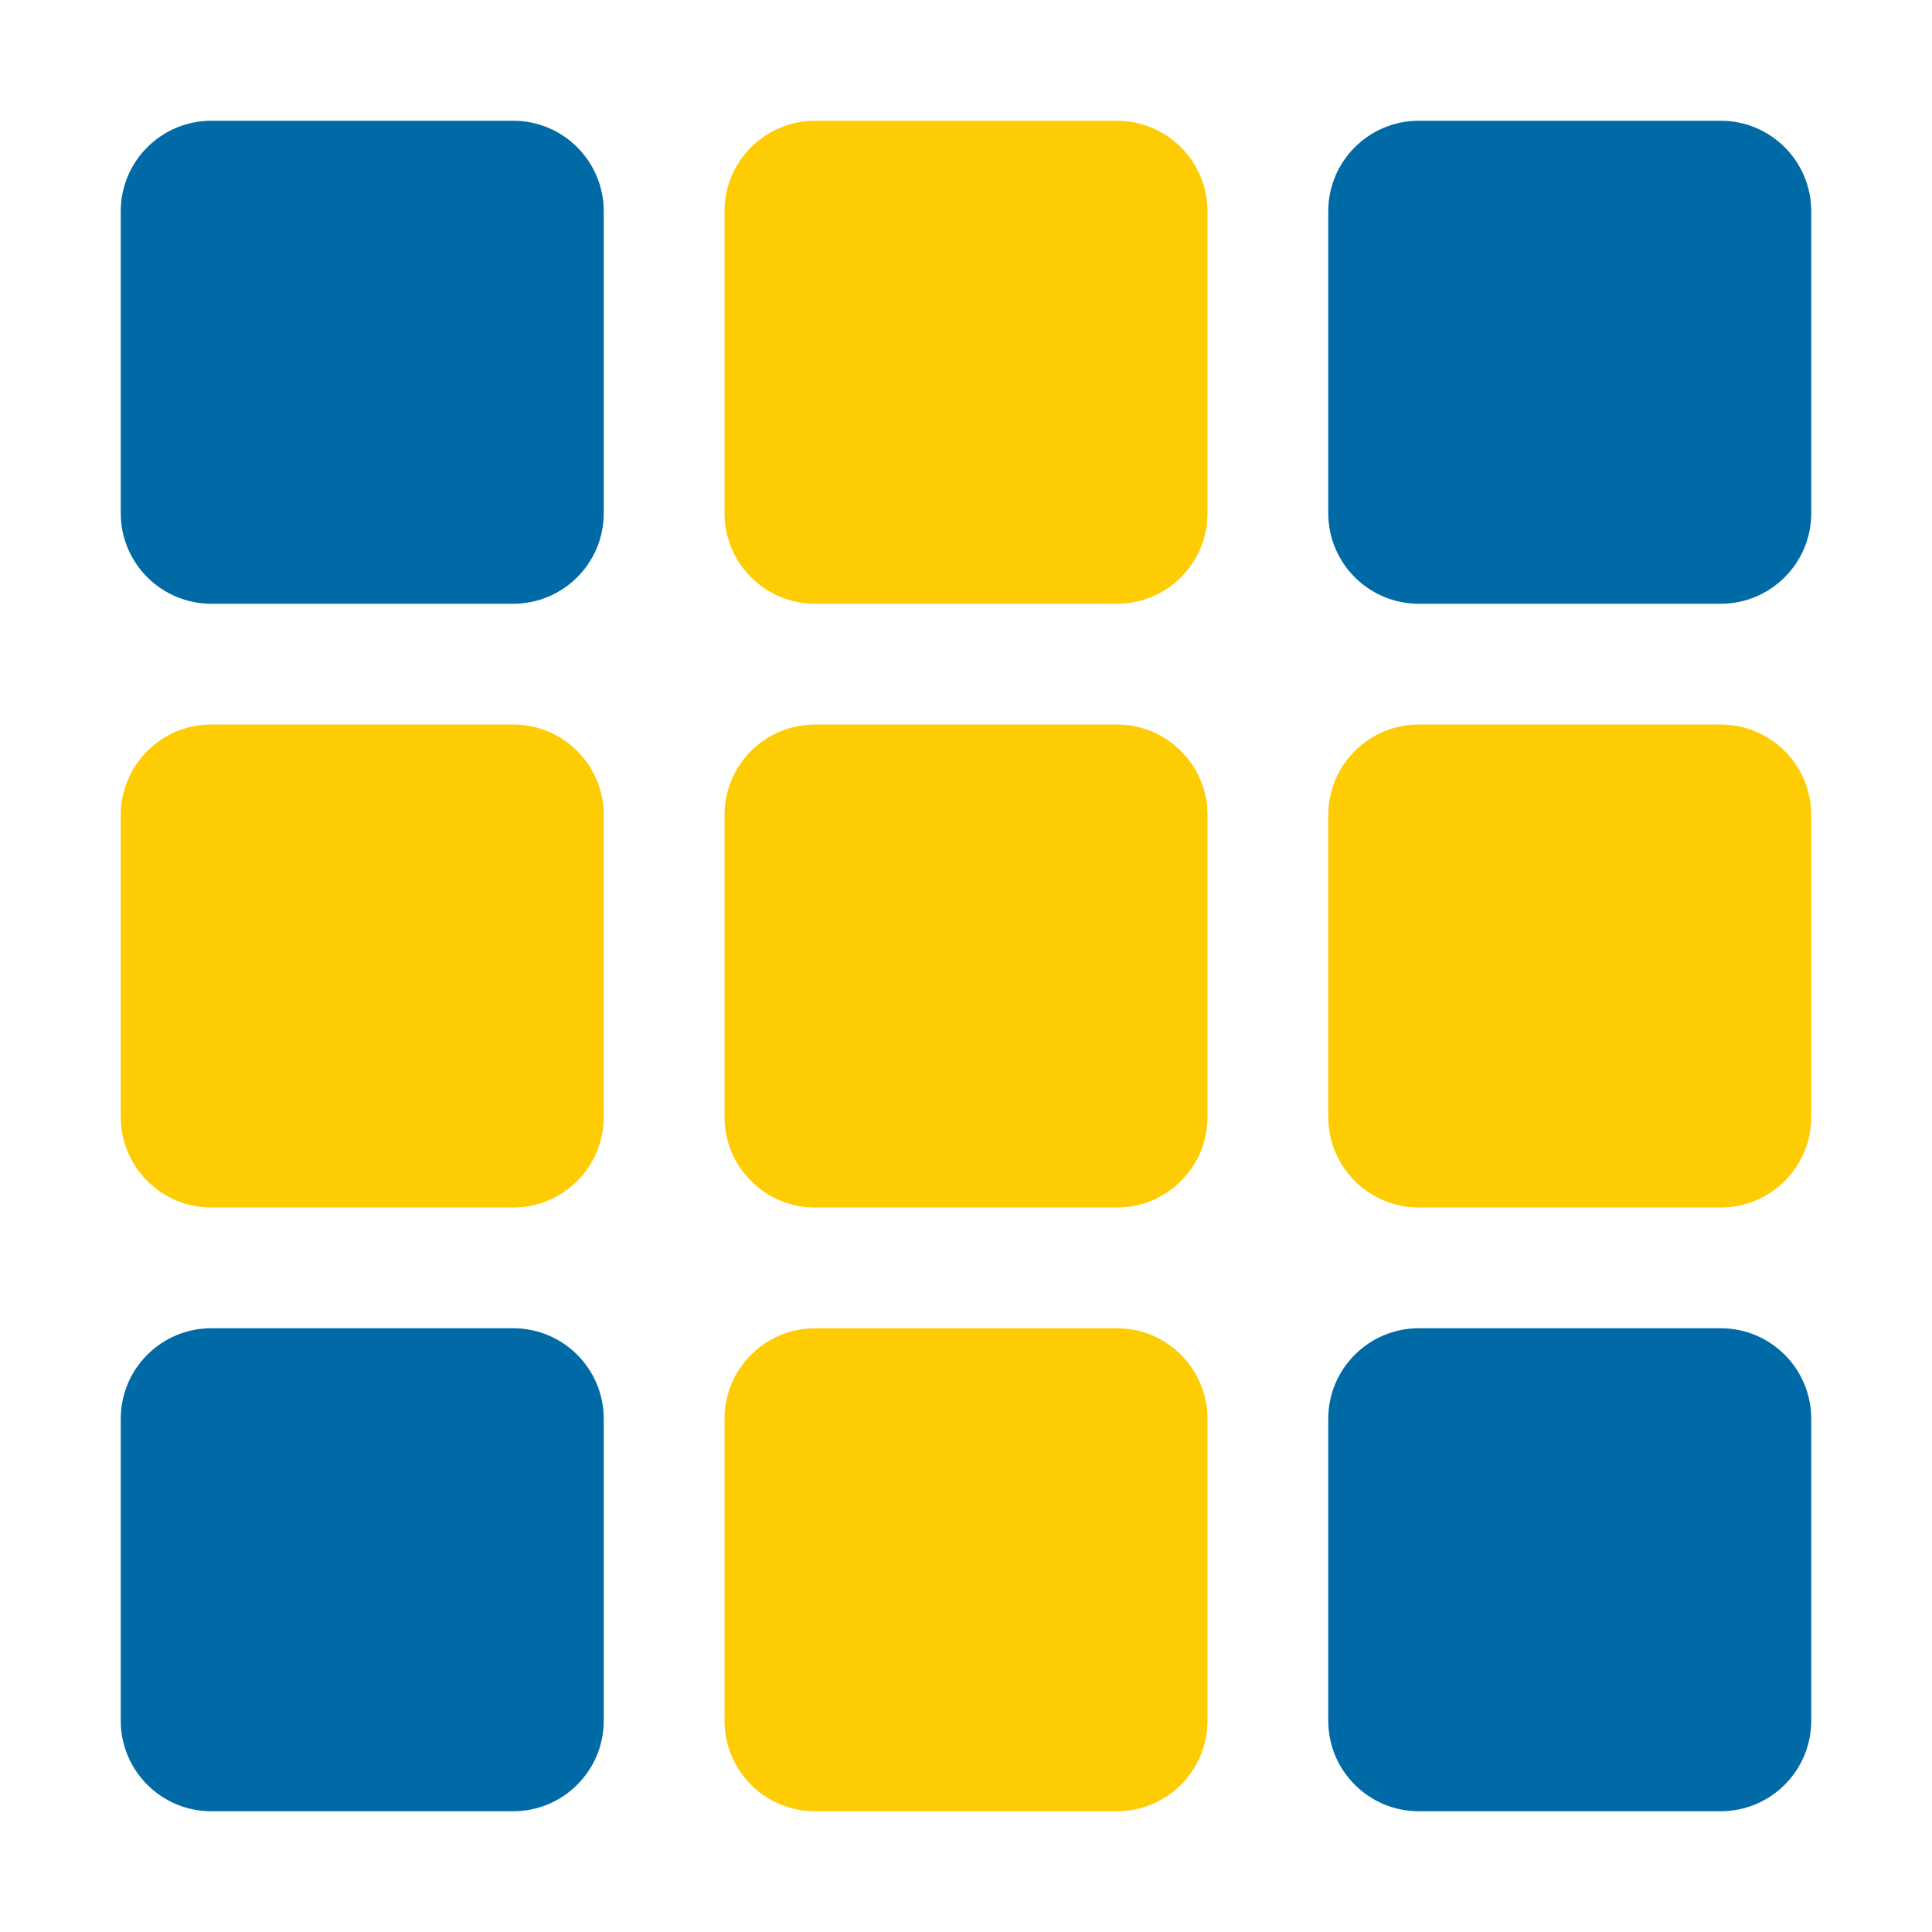
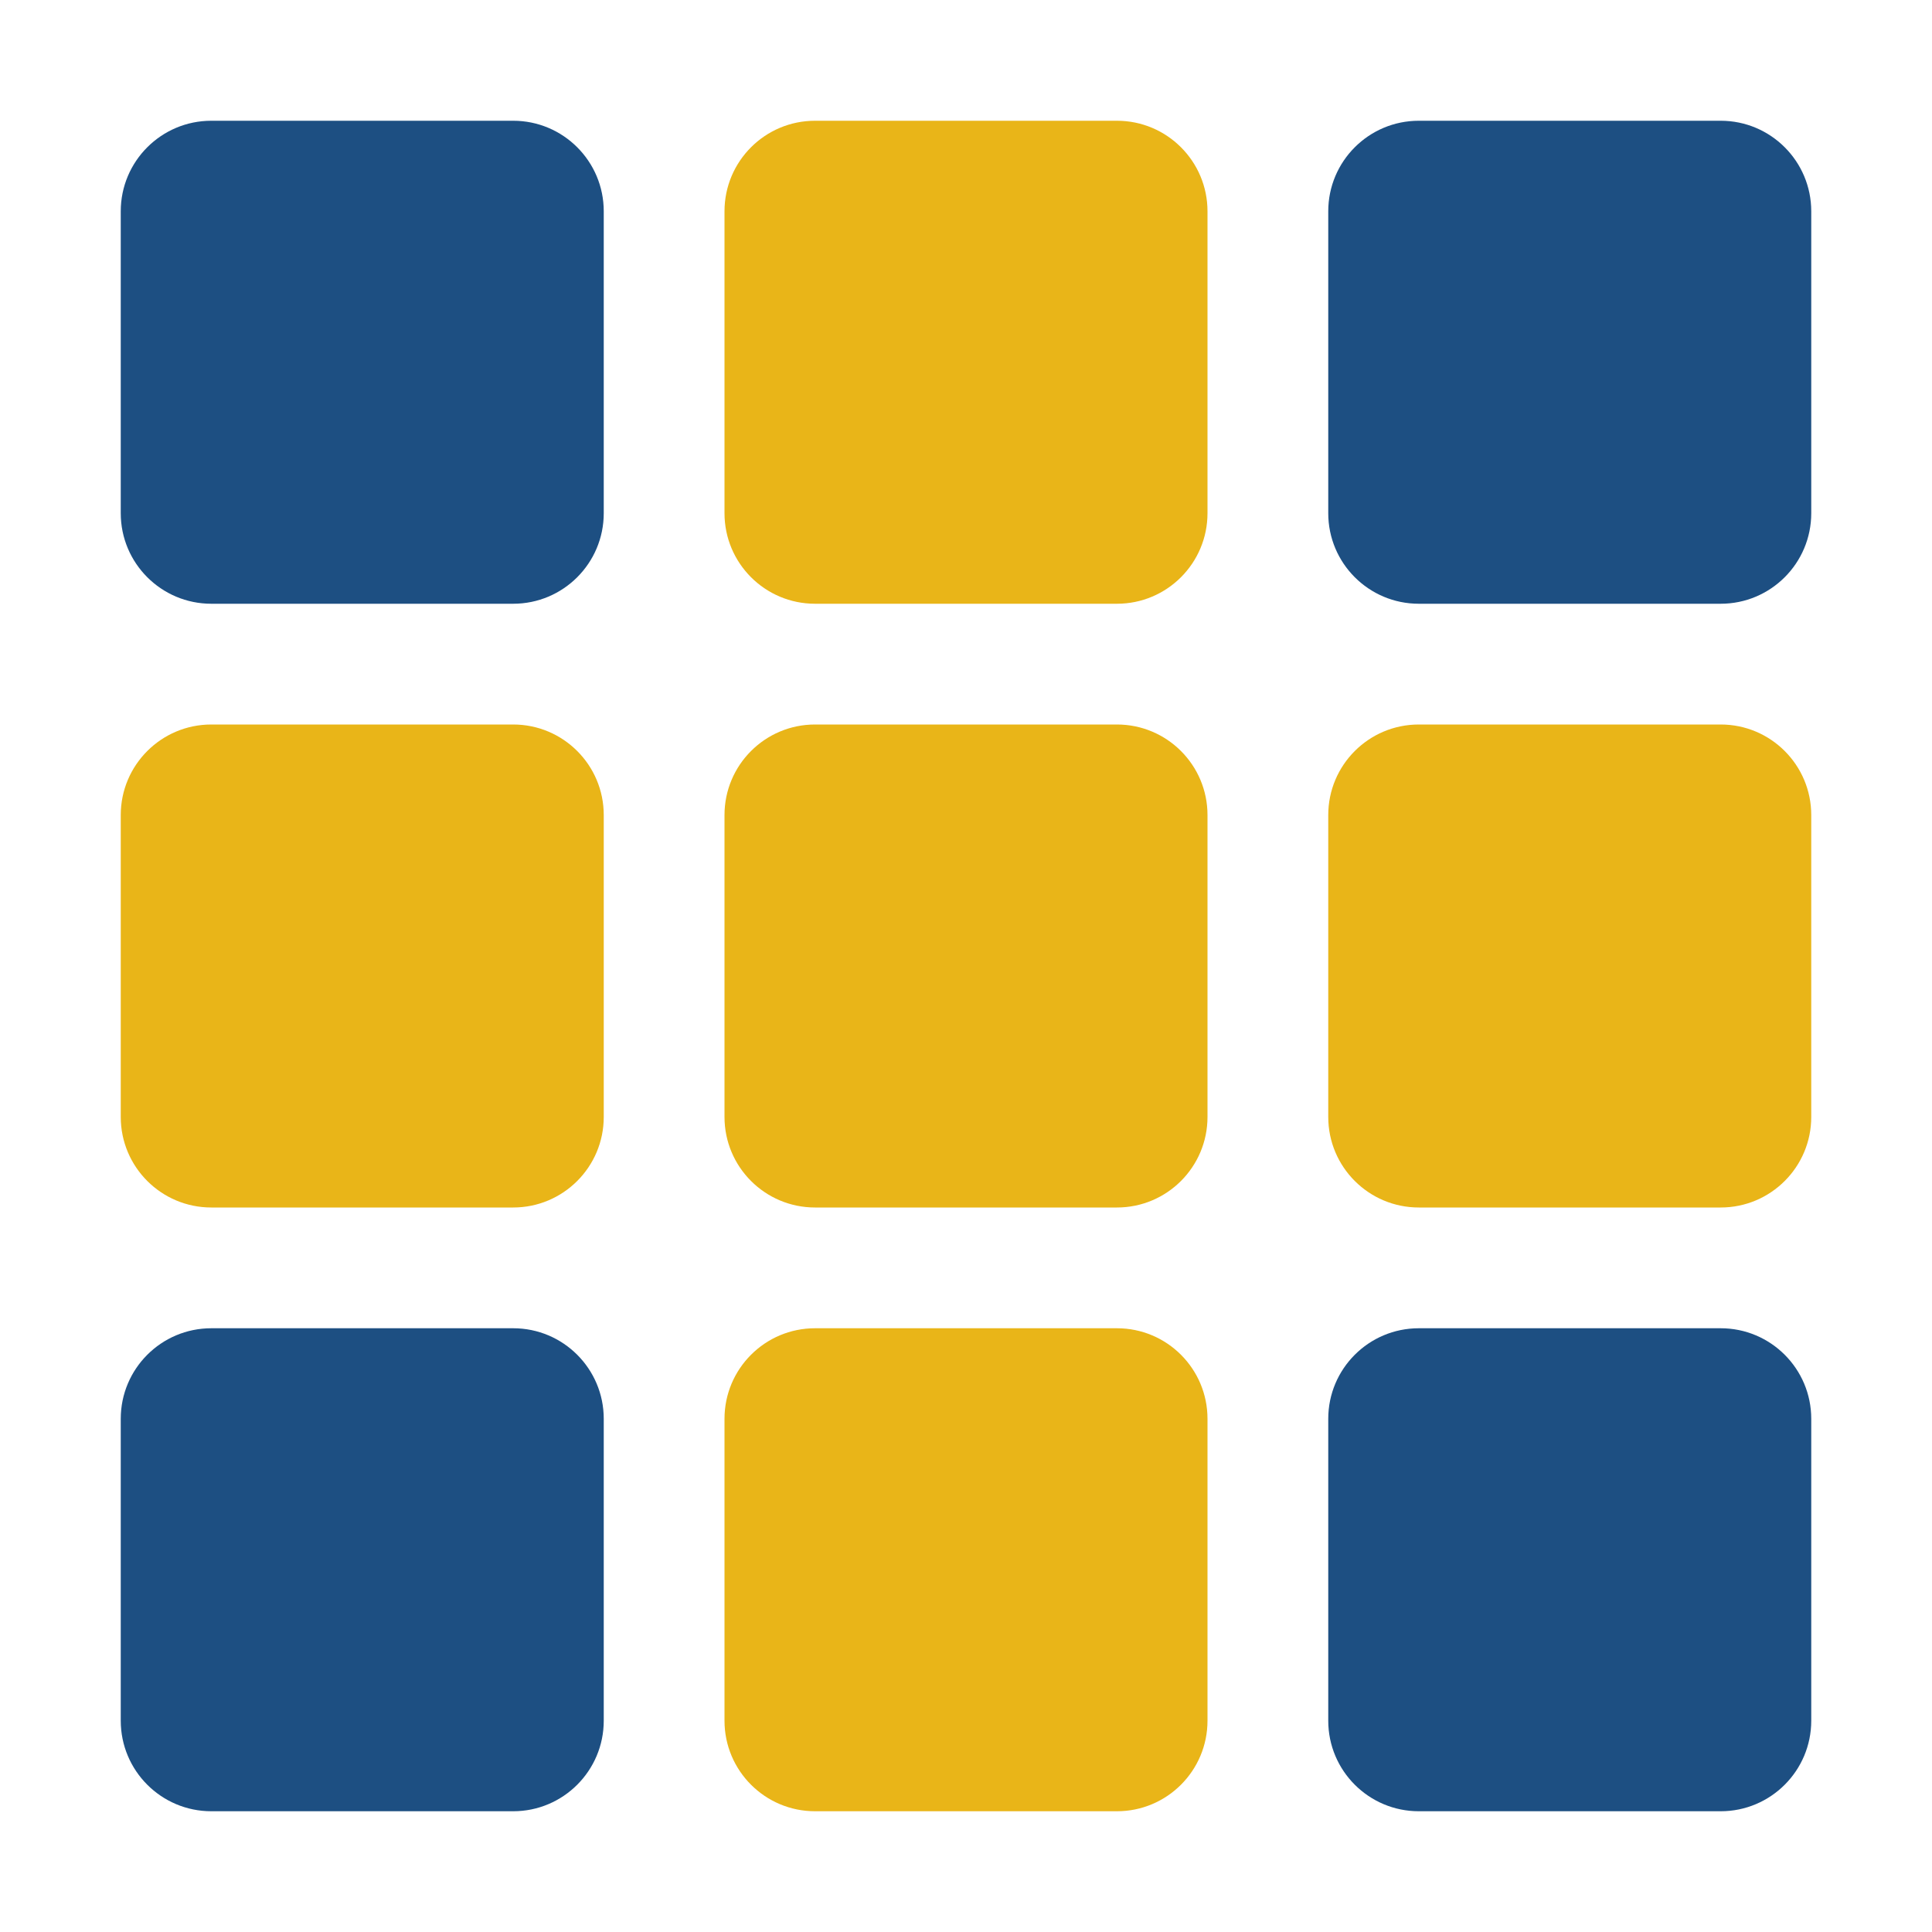
<svg xmlns="http://www.w3.org/2000/svg" viewBox="0 0 64 64">
-   <rect x="4" y="4" width="16" height="16" rx="3" fill="#006AA7" fill-opacity="1" />
-   <rect x="24" y="4" width="16" height="16" rx="3" fill="#FECC02" fill-opacity="1" />
-   <rect x="44" y="4" width="16" height="16" rx="3" fill="#006AA7" fill-opacity="1" />
-   <rect x="4" y="24" width="16" height="16" rx="3" fill="#FECC02" fill-opacity="1" />
-   <rect x="24" y="24" width="16" height="16" rx="3" fill="#FECC02" fill-opacity="1" />
-   <rect x="44" y="24" width="16" height="16" rx="3" fill="#FECC02" fill-opacity="1" />
-   <rect x="4" y="44" width="16" height="16" rx="3" fill="#006AA7" fill-opacity="1" />
-   <rect x="24" y="44" width="16" height="16" rx="3" fill="#FECC02" fill-opacity="1" />
-   <rect x="44" y="44" width="16" height="16" rx="3" fill="#006AA7" fill-opacity="1" />
+   <rect x="4" y="4" width="16" height="16" rx="3" fill="#1D4F82" fill-opacity="1" />
+   <rect x="24" y="4" width="16" height="16" rx="3" fill="#E9B518" fill-opacity="1" />
+   <rect x="44" y="4" width="16" height="16" rx="3" fill="#1D4F82" fill-opacity="1" />
+   <rect x="4" y="24" width="16" height="16" rx="3" fill="#E9B518" fill-opacity="1" />
+   <rect x="24" y="24" width="16" height="16" rx="3" fill="#E9B518" fill-opacity="1" />
+   <rect x="44" y="24" width="16" height="16" rx="3" fill="#E9B518" fill-opacity="1" />
+   <rect x="4" y="44" width="16" height="16" rx="3" fill="#1D4F82" fill-opacity="1" />
+   <rect x="24" y="44" width="16" height="16" rx="3" fill="#E9B518" fill-opacity="1" />
+   <rect x="44" y="44" width="16" height="16" rx="3" fill="#1D4F82" fill-opacity="1" />
</svg>
